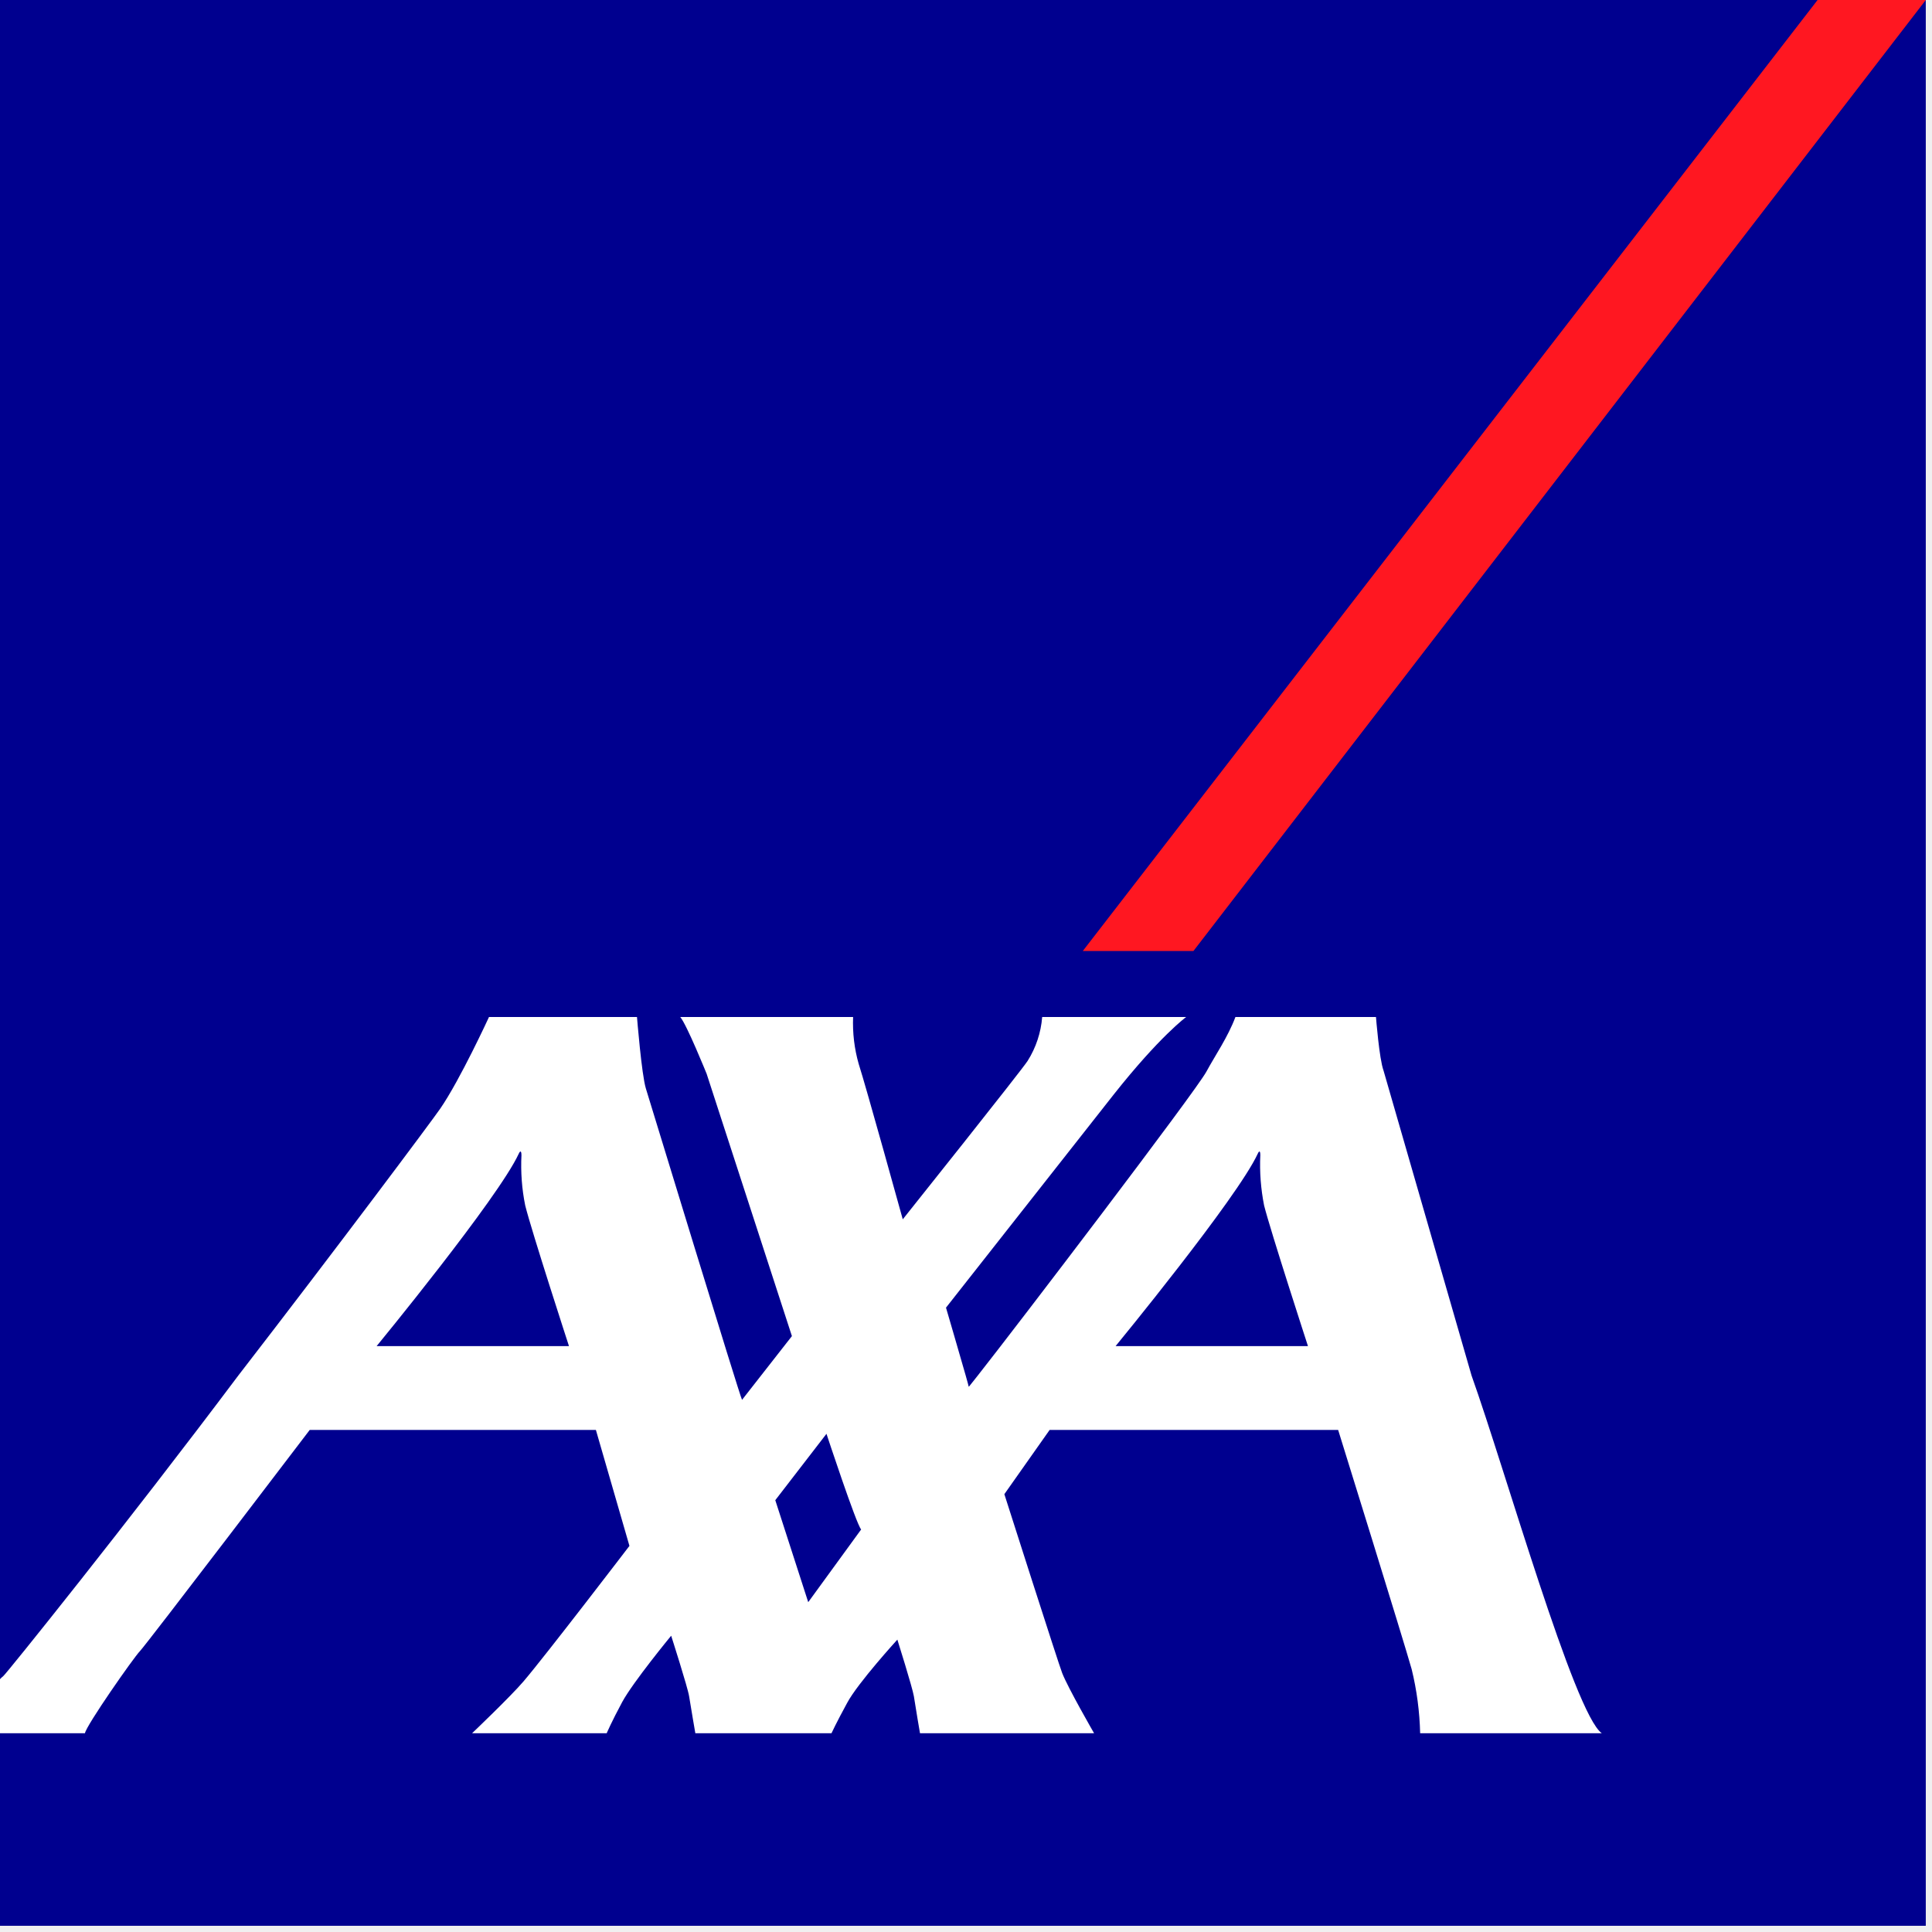
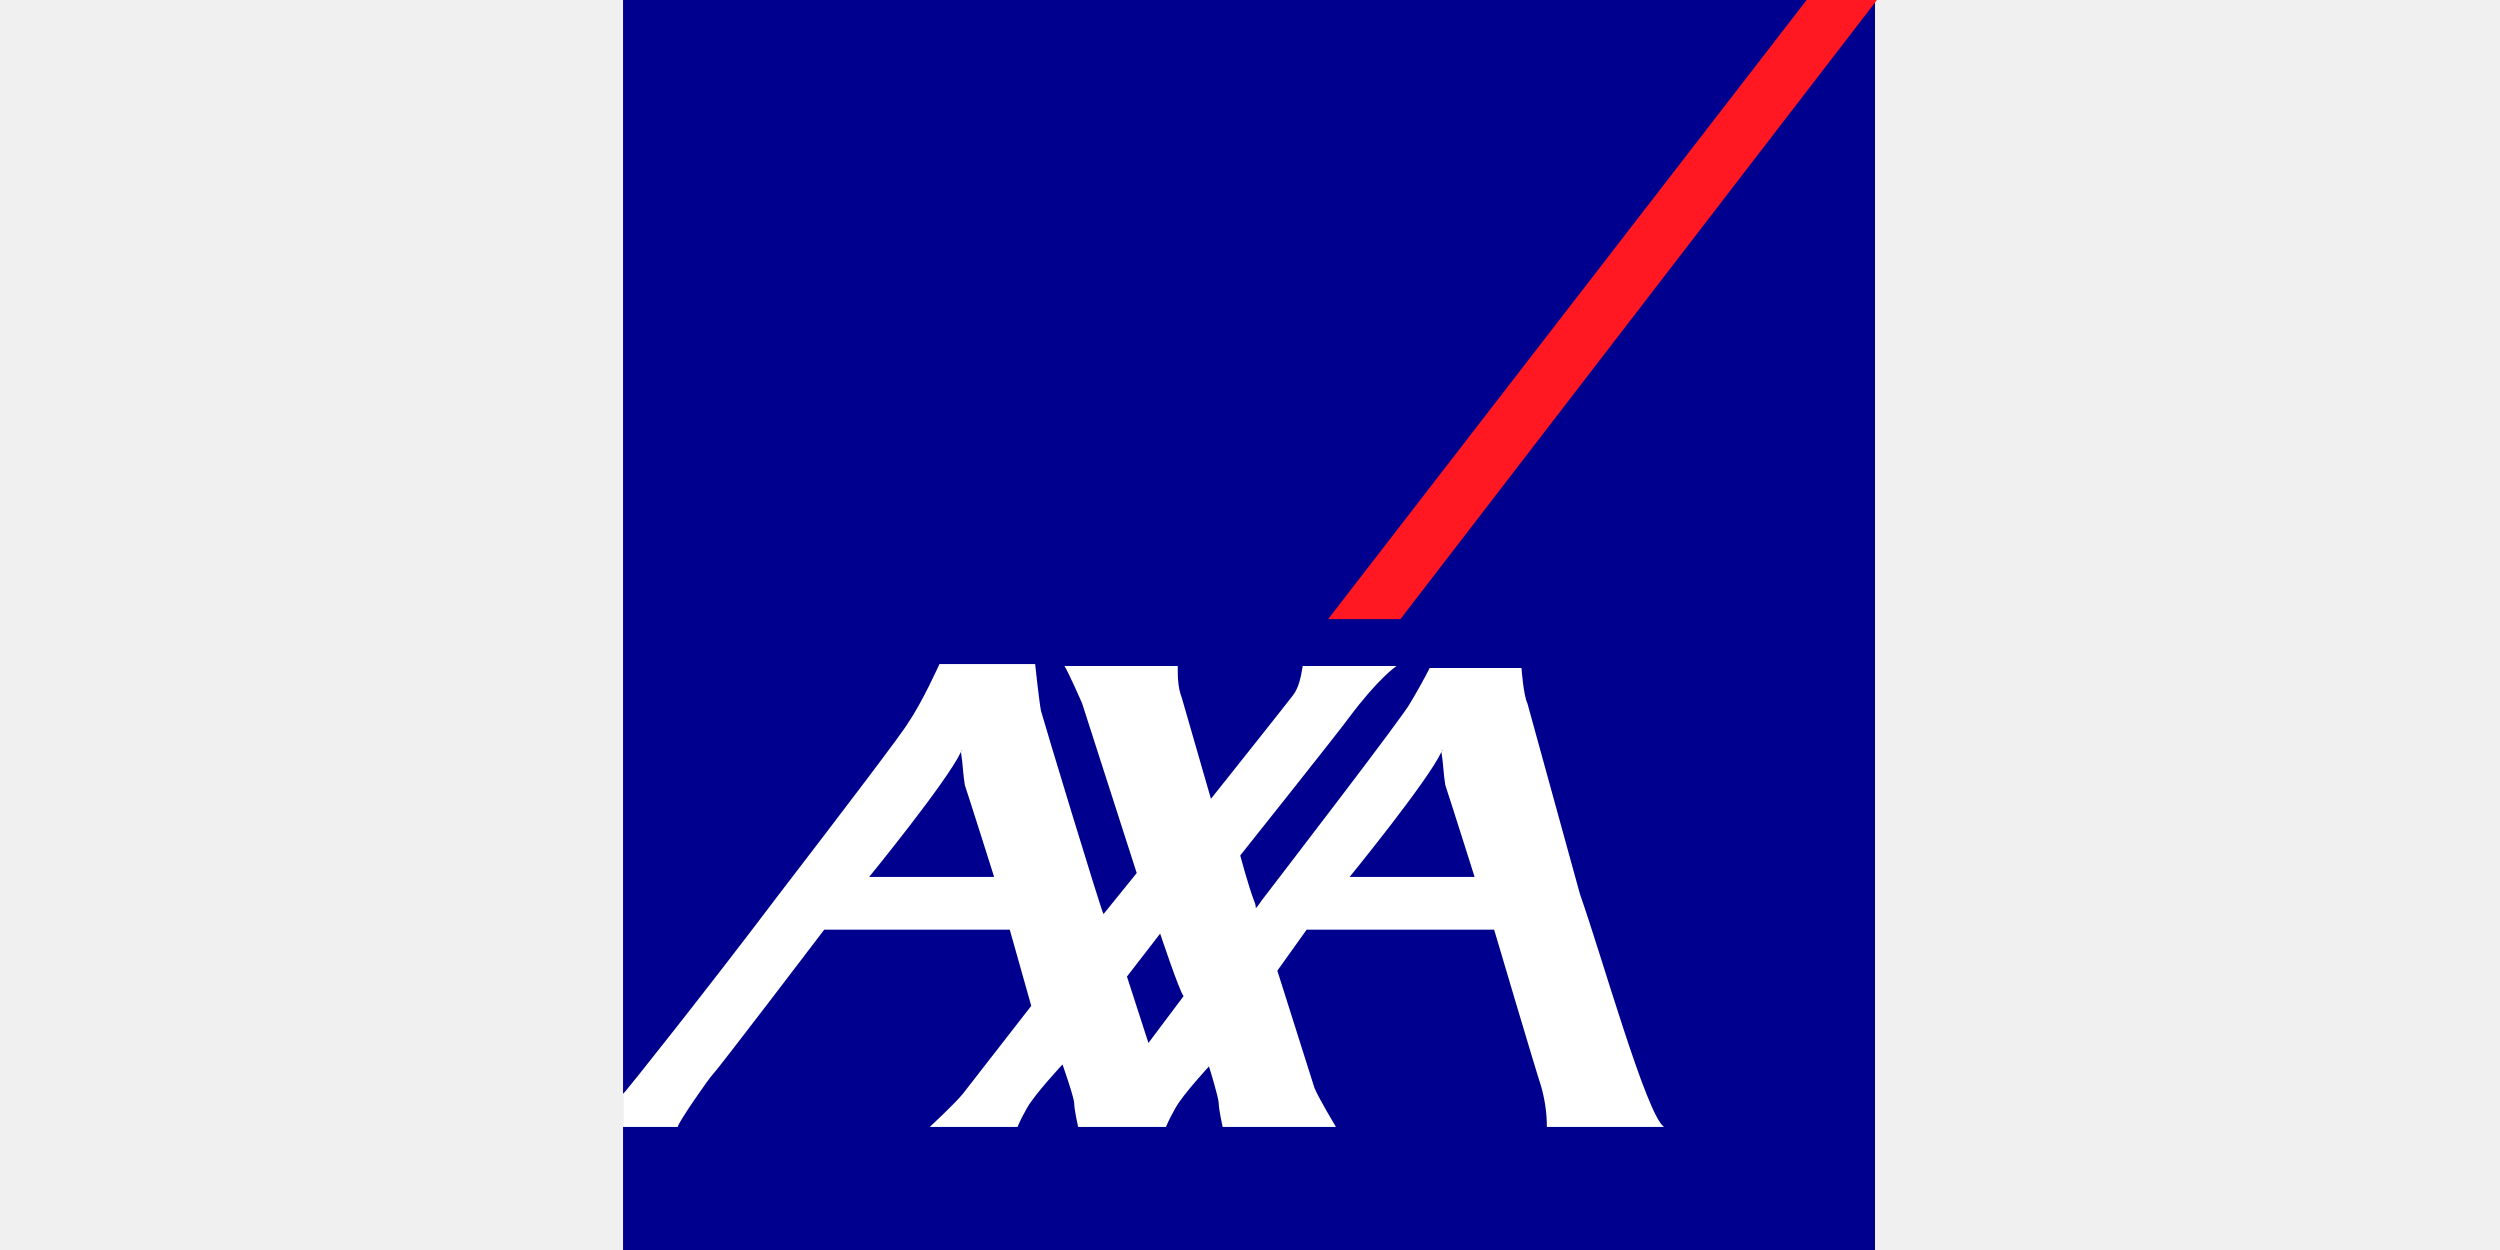
- <svg xmlns="http://www.w3.org/2000/svg" width="74px" height="74px" viewBox="0 0 74 74" version="1.1">
-   <g id="surface1">
-     <path style=" stroke:none;fill-rule:nonzero;fill:rgb(0%,0%,56.078%);fill-opacity:1;" d="M 0 0 L 73.762 0 L 73.762 73.762 L 0 73.762 Z M 0 0 " />
-     <path style=" stroke:none;fill-rule:nonzero;fill:rgb(100%,9.02%,12.941%);fill-opacity:1;" d="M 41.473 36.426 L 45.711 36.426 L 73.762 0 L 69.617 0 Z M 41.473 36.426 " />
-     <path style=" stroke:none;fill-rule:nonzero;fill:rgb(100%,100%,100%);fill-opacity:1;" d="M 56.363 52.684 C 57.648 56.281 60.297 65.641 61.352 66.387 L 54.395 66.387 C 54.375 65.559 54.266 64.734 54.07 63.934 C 53.77 62.863 51.254 54.77 51.254 54.77 L 40.203 54.77 L 38.469 57.23 C 38.469 57.23 40.555 63.762 40.684 64.082 C 40.91 64.66 41.906 66.387 41.906 66.387 L 35.238 66.387 C 35.238 66.387 35.066 65.391 35.004 64.973 C 34.949 64.637 34.371 62.801 34.371 62.801 C 34.371 62.801 32.859 64.457 32.449 65.223 C 32.031 65.988 31.848 66.387 31.848 66.387 L 26.633 66.387 C 26.633 66.387 26.461 65.391 26.395 64.973 C 26.344 64.637 25.707 62.652 25.707 62.652 C 25.707 62.652 24.246 64.426 23.832 65.191 C 23.418 65.961 23.238 66.387 23.238 66.387 L 18.082 66.387 C 18.082 66.387 19.539 65 20.051 64.402 C 20.91 63.395 24.109 59.211 24.109 59.211 L 22.824 54.77 L 11.863 54.77 C 11.863 54.77 5.609 62.984 5.363 63.238 C 5.117 63.488 3.293 66.102 3.254 66.387 L 0 66.387 L 0 64.316 C 0.039 64.273 0.082 64.234 0.129 64.195 C 0.23 64.121 4.867 58.363 9.129 52.684 C 12.957 47.73 16.551 42.918 16.867 42.457 C 17.629 41.348 18.73 38.953 18.73 38.953 L 24.398 38.953 C 24.398 38.953 24.574 41.156 24.738 41.691 C 24.887 42.164 28.34 53.496 28.422 53.617 L 30.332 51.176 L 27.066 41.129 C 27.066 41.129 26.301 39.238 26.055 38.953 L 32.676 38.953 C 32.652 39.562 32.723 40.168 32.891 40.754 C 33.16 41.582 34.578 46.703 34.578 46.703 C 34.578 46.703 39.094 41.043 39.359 40.637 C 39.68 40.129 39.871 39.551 39.918 38.953 L 45.434 38.953 C 45.434 38.953 44.422 39.691 42.652 41.93 C 42.059 42.684 36.234 50.086 36.234 50.086 C 36.234 50.086 36.742 51.82 36.988 52.684 C 37.055 52.93 37.105 53.098 37.105 53.117 C 37.105 53.125 37.23 52.965 37.453 52.684 C 38.957 50.777 45.793 41.812 46.207 41.047 C 46.543 40.426 47.031 39.723 47.32 38.953 L 52.703 38.953 C 52.703 38.953 52.828 40.562 52.992 41.004 Z M 48.172 44.195 C 47.383 45.898 42.73 51.559 42.73 51.559 L 50.098 51.559 C 50.098 51.559 48.668 47.164 48.418 46.172 C 48.293 45.539 48.242 44.891 48.273 44.246 C 48.273 44.156 48.258 44.008 48.172 44.195 Z M 19.867 44.195 C 19.078 45.898 14.426 51.559 14.426 51.559 L 21.793 51.559 C 21.793 51.559 20.363 47.164 20.117 46.172 C 19.988 45.539 19.941 44.891 19.973 44.246 C 19.973 44.156 19.953 44.008 19.867 44.195 Z M 30.957 61.367 L 32.984 58.582 C 32.797 58.383 31.656 54.918 31.656 54.918 L 29.695 57.461 Z M 30.957 61.367 " />
+ <svg xmlns="http://www.w3.org/2000/svg" version="1.1" id="svg8" x="0px" y="0px" viewBox="0 0 128 64" style="enable-background:new 0 0 128 64;" xml:space="preserve">
+   <style type="text/css">
+ 	.st0{fill:#00008F;}
+ 	.st1{fill:#FF1721;}
+ 	.st2{fill:#FFFFFF;}
+ </style>
+   <g>
+     <rect id="base-2_00000080898320165770540420000000879358416198627001_" x="31.9" y="-0.1" class="st0" width="64.1" height="64.1" />
+     <polygon id="switch_00000114772104888510780850000003624709240441035941_" class="st1" points="68,31.7 71.7,31.7 96.1,0 92.5,0     " />
+     <path id="axa_00000017495539784999910160000012560803274885945226_" class="st2" d="M80.9,45.8   c1.1,3.1,3.4,11.3,4.3,11.9h-6c0-0.7-0.1-1.4-0.3-2.1c-0.3-0.9-2.4-8-2.4-8h-9.6l-1.5,2.1c0,0,1.8,5.7,1.9,6c0.2,0.5,1.1,2,1.1,2   h-5.8c0,0-0.2-0.9-0.2-1.2c0-0.3-0.5-1.9-0.5-1.9s-1.3,1.4-1.7,2.1c-0.4,0.7-0.5,1-0.5,1h-4.5c0,0-0.2-0.9-0.2-1.2   c0-0.3-0.6-2-0.6-2S53,56,52.6,56.7c-0.4,0.7-0.5,1-0.5,1h-4.5c0,0,1.3-1.2,1.7-1.7c0.7-0.9,3.5-4.5,3.5-4.5l-1.1-3.9h-9.5   c0,0-5.4,7.1-5.7,7.4c-0.2,0.2-1.8,2.5-1.8,2.7h-2.8V56c0,0,0.1-0.1,0.1-0.1c0.1-0.1,4.1-5.1,7.8-10c3.3-4.3,6.5-8.5,6.7-8.9   c0.7-1,1.6-3,1.6-3h4.9c0,0,0.2,1.9,0.3,2.4c0.1,0.4,3.1,10.3,3.2,10.4l1.7-2.1l-2.8-8.7c0,0-0.7-1.6-0.9-1.9h5.8   c0,0.5,0,1.1,0.2,1.6c0.2,0.7,1.5,5.2,1.5,5.2s3.9-4.9,4.2-5.3c0.3-0.4,0.4-0.9,0.5-1.5h4.8c0,0-0.9,0.6-2.4,2.6   c-0.5,0.7-5.6,7.1-5.6,7.1s0.4,1.5,0.7,2.3c0.1,0.2,0.1,0.4,0.1,0.4c0,0,0.1-0.1,0.3-0.4c1.3-1.7,7.3-9.5,7.6-10.1   c0.3-0.5,0.7-1.2,1-1.8h4.7c0,0,0.1,1.4,0.3,1.8L80.9,45.8z M73.8,38.5c-0.7,1.5-4.7,6.4-4.7,6.4h6.4c0,0-1.2-3.8-1.5-4.7   C73.9,39.6,73.9,39.1,73.8,38.5C73.9,38.4,73.9,38.3,73.8,38.5z M49.2,38.5c-0.7,1.5-4.7,6.4-4.7,6.4h6.4c0,0-1.2-3.8-1.5-4.7   C49.3,39.6,49.3,39.1,49.2,38.5C49.3,38.4,49.3,38.3,49.2,38.5z M58.8,53.4l1.8-2.4c-0.2-0.2-1.2-3.2-1.2-3.2L57.7,50L58.8,53.4z" />
  </g>
</svg>
